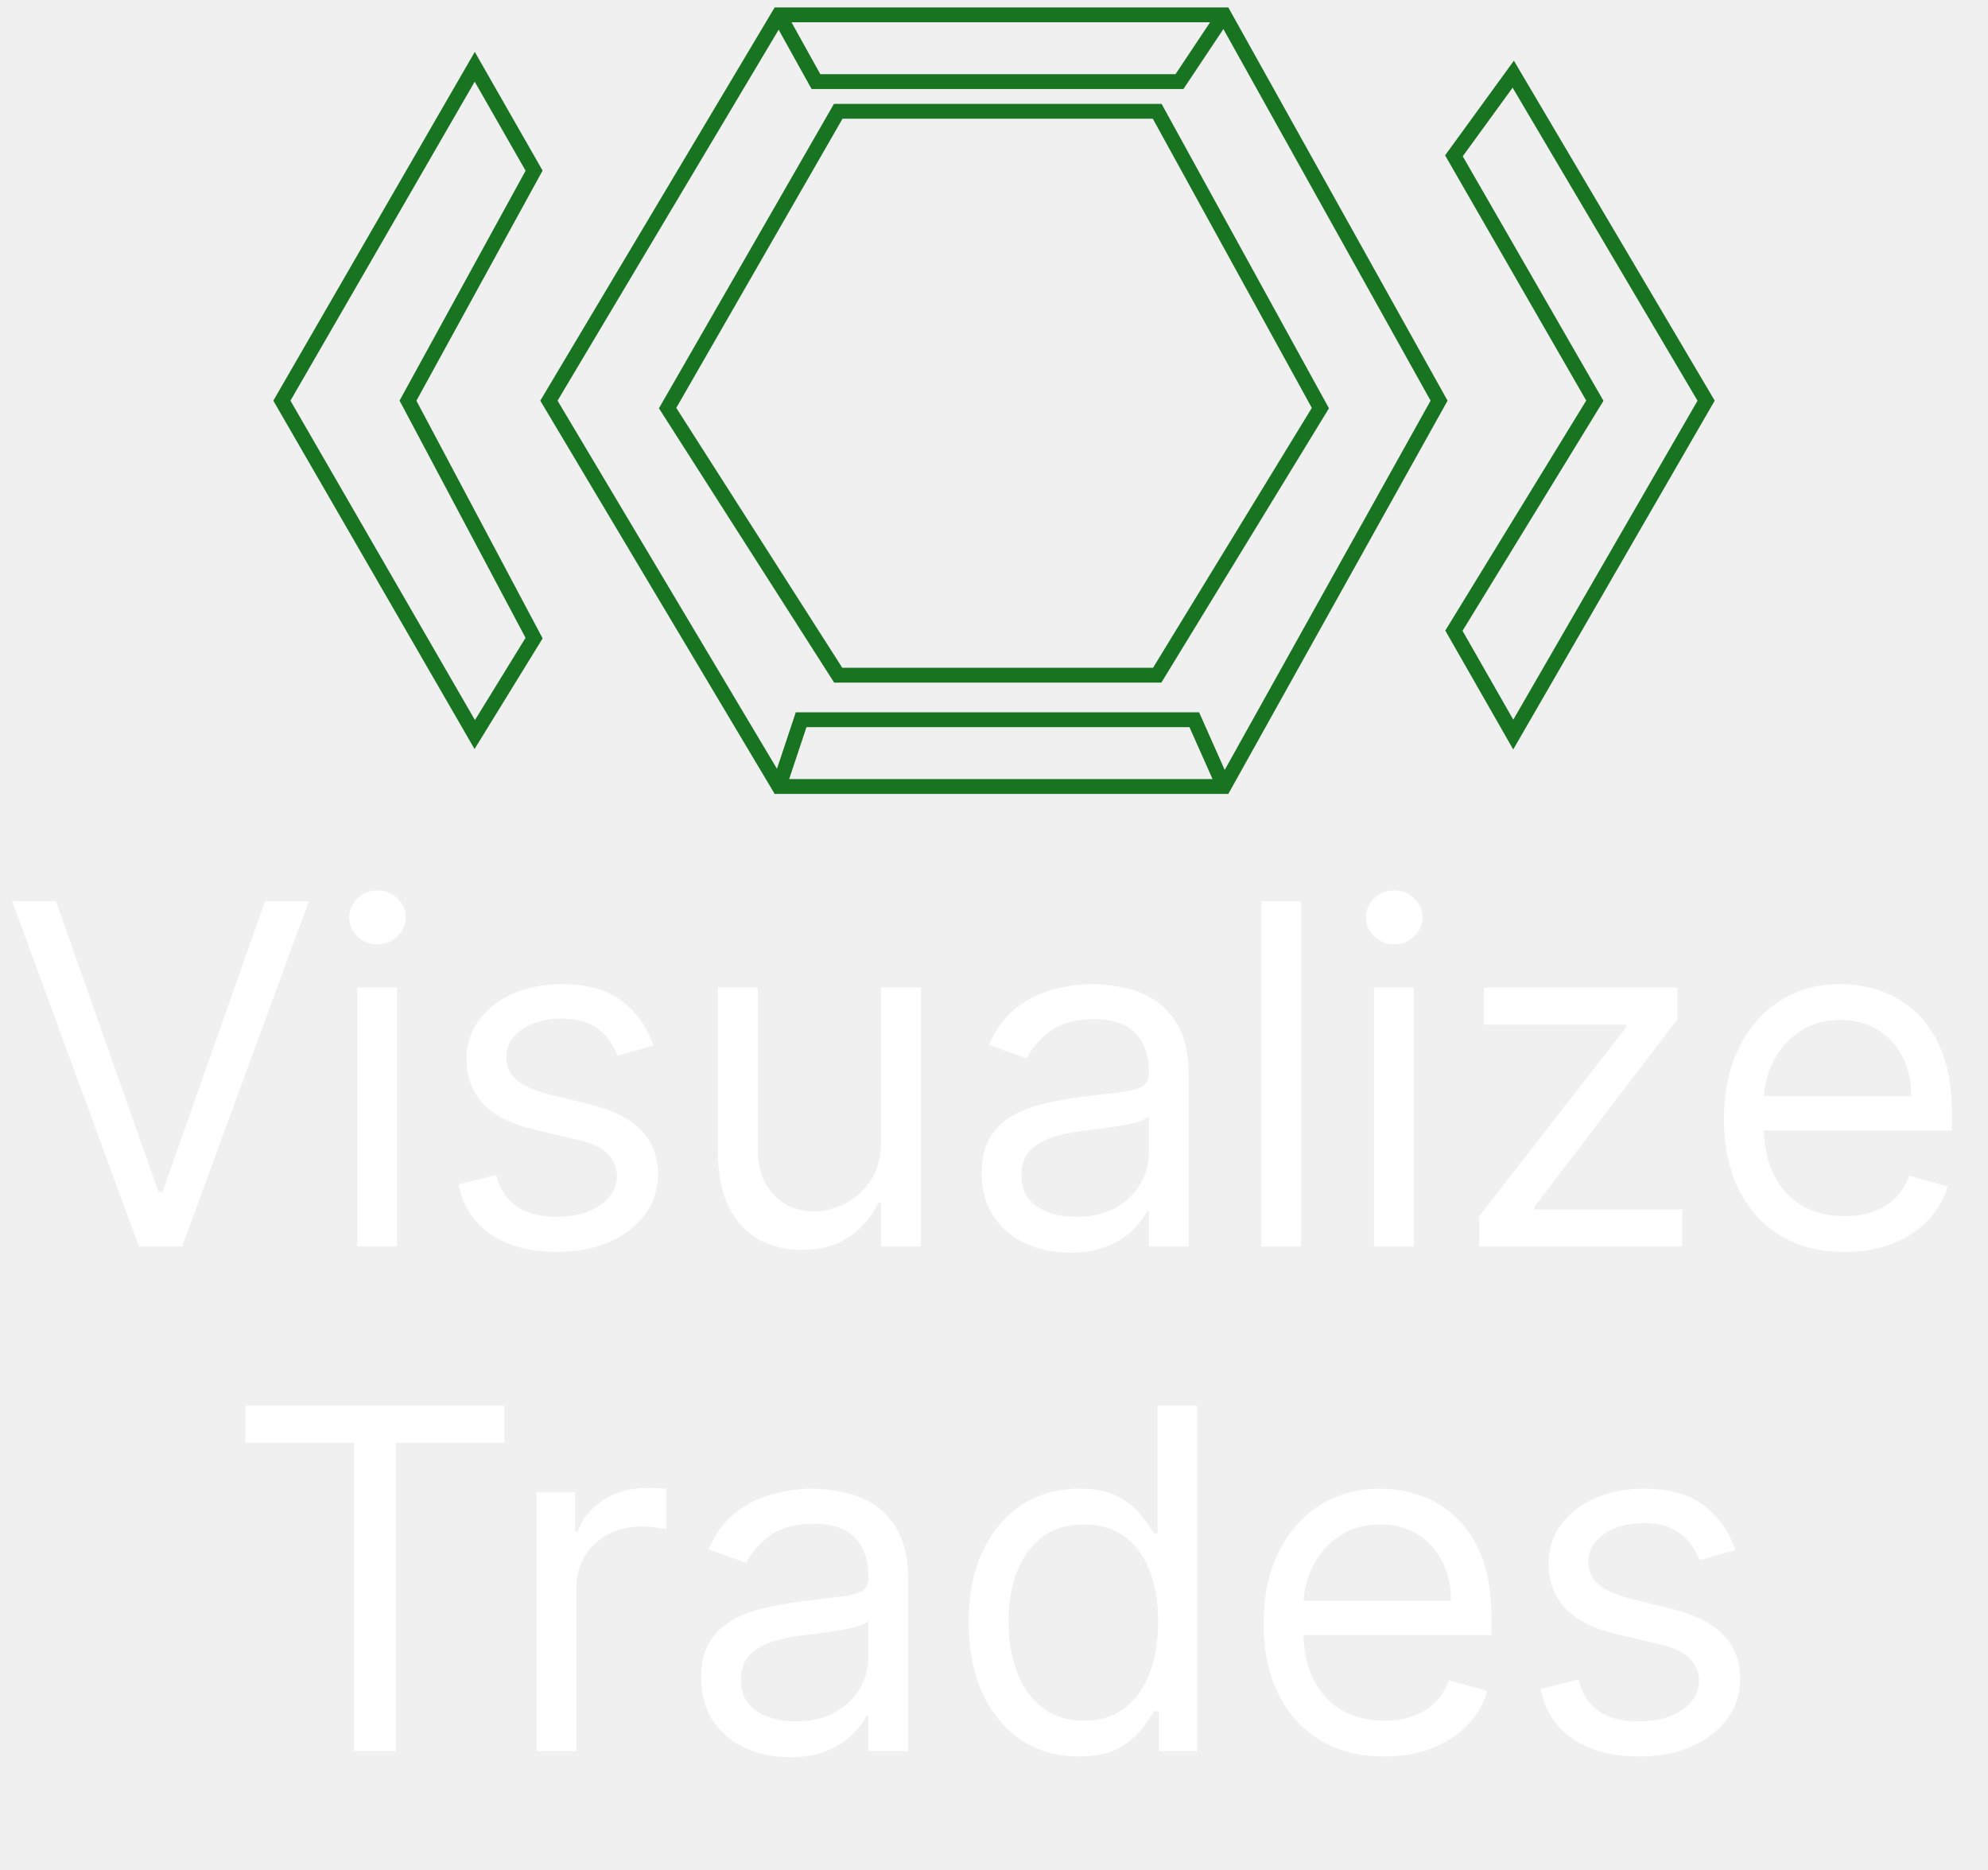
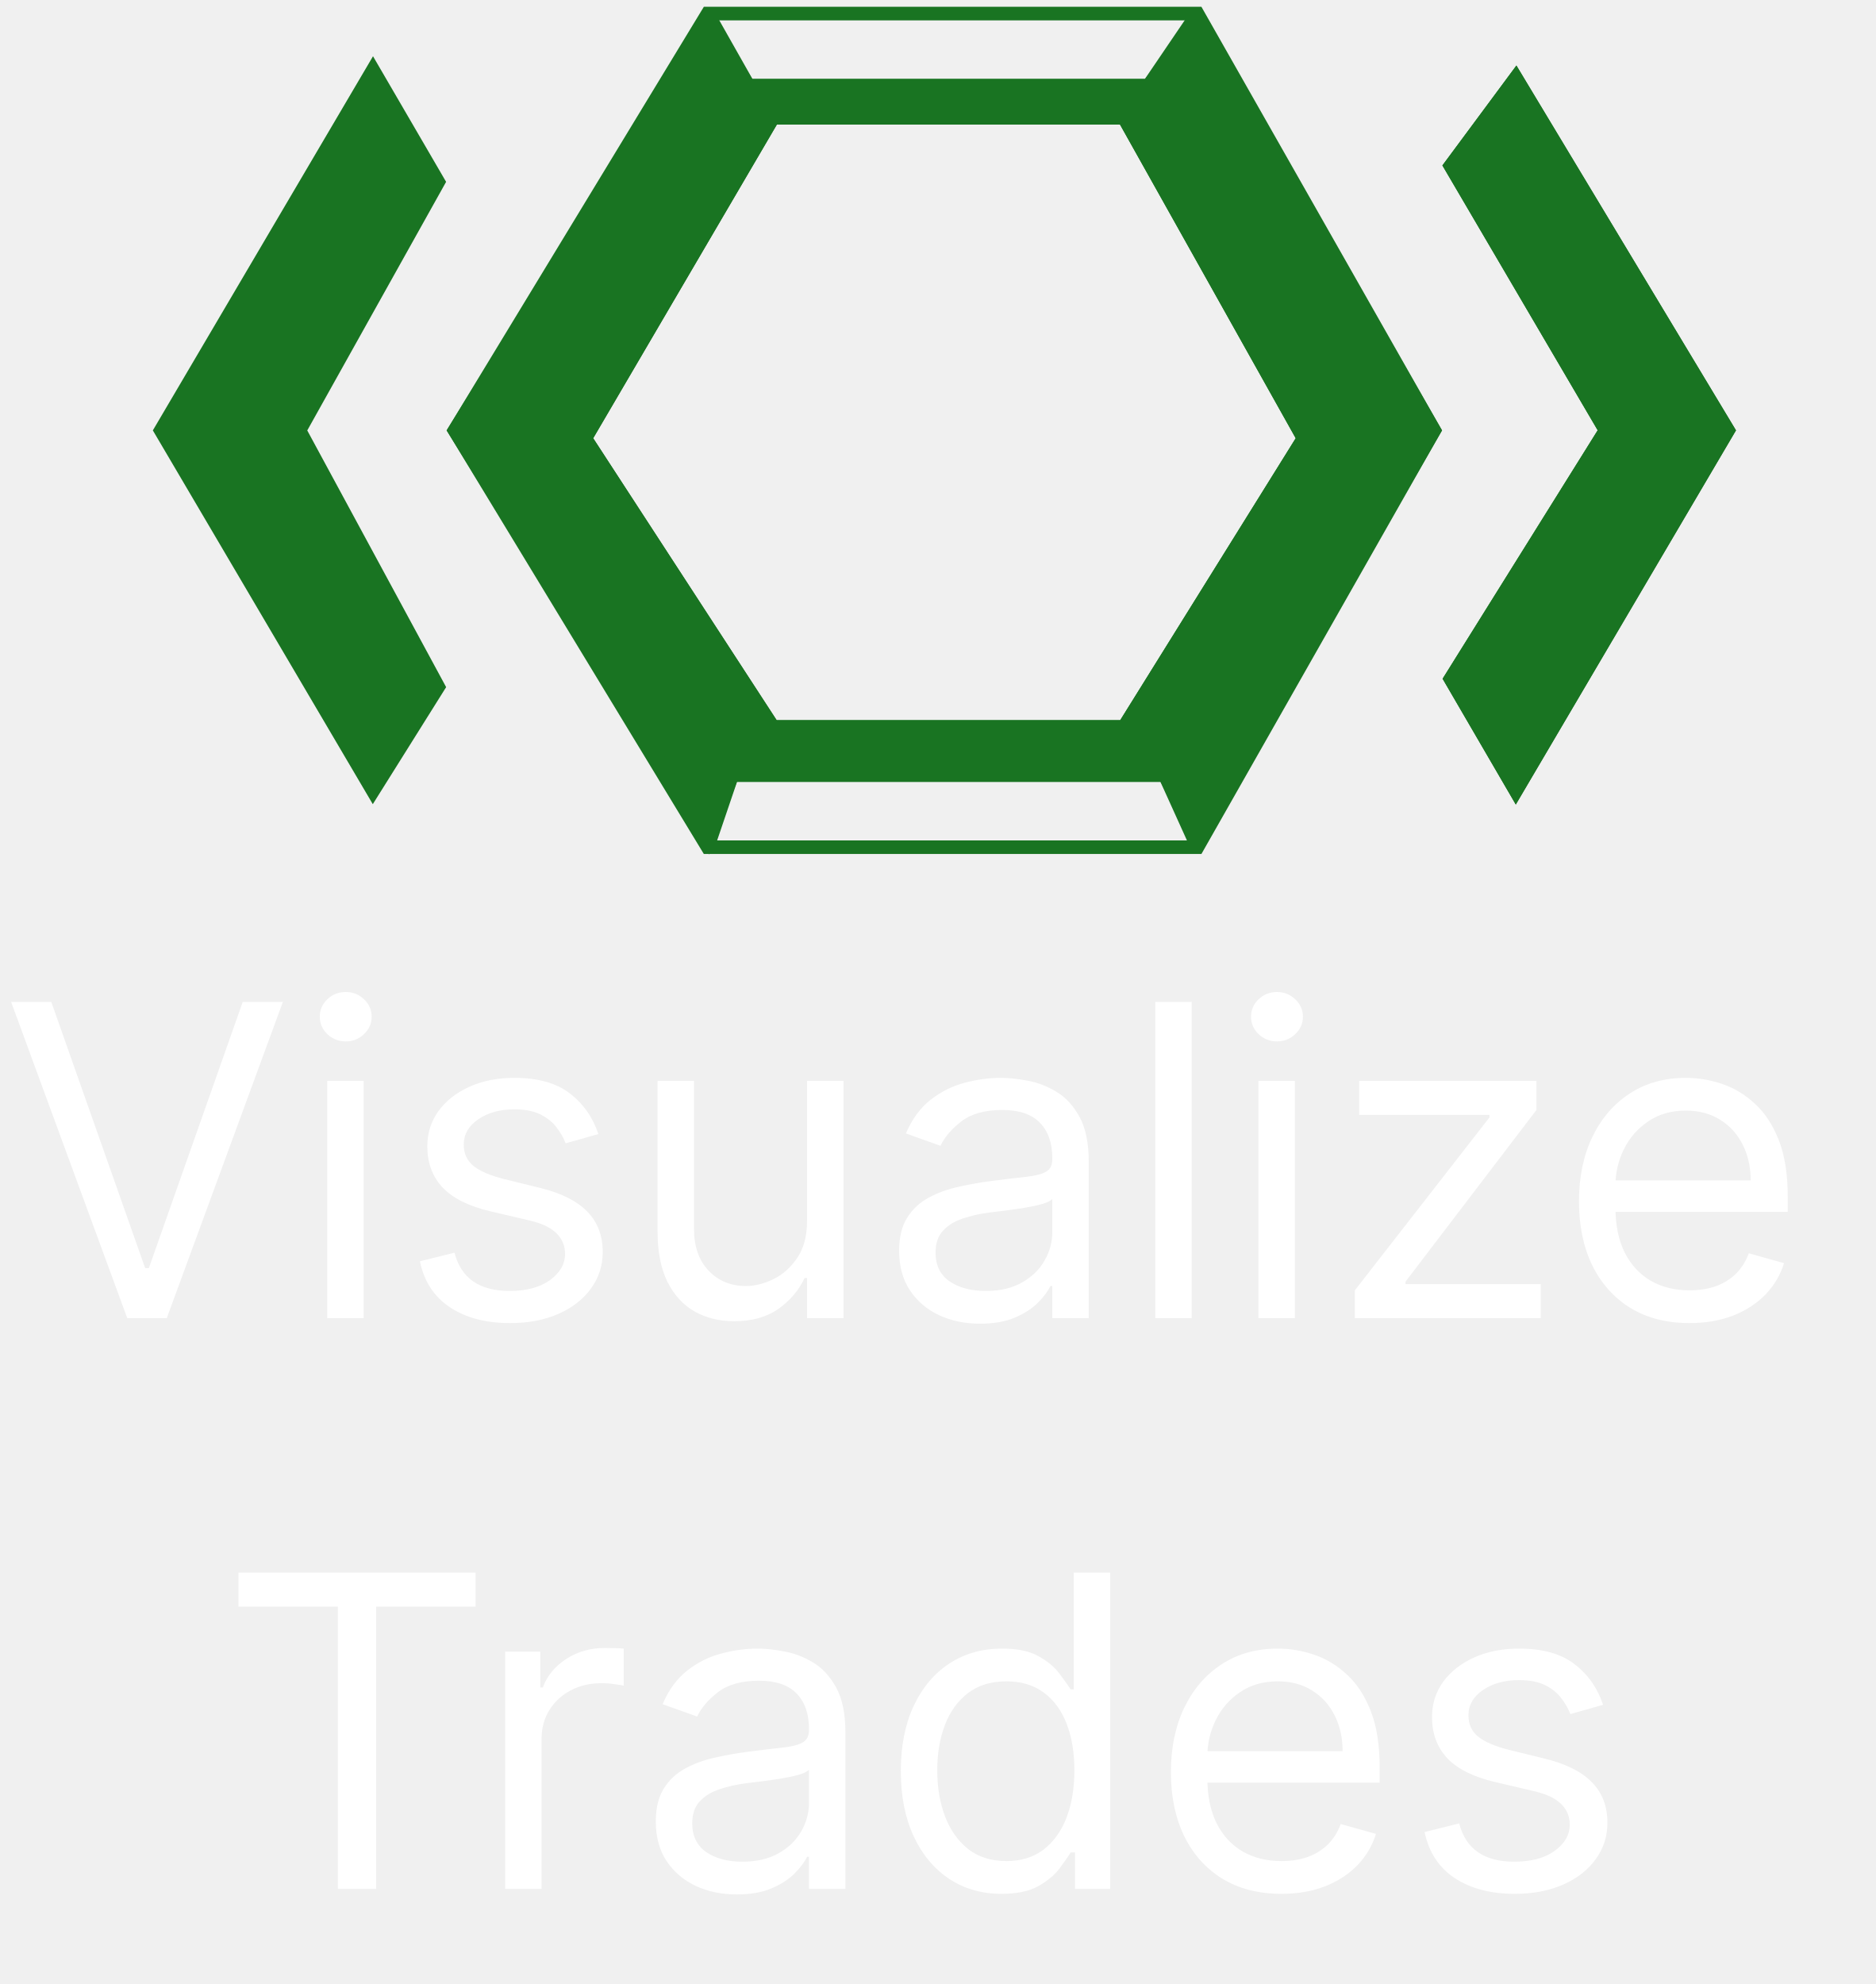
- <svg xmlns="http://www.w3.org/2000/svg" width="134" height="126" viewBox="0 0 134 126" fill="none">
-   <path d="M36 11.5L32 4.5L19 27L32 49.5L36 43L27.5 27L36 11.5Z" stroke="#197422" />
-   <path d="M56.5 7.5L45 27.5L56.5 45.5H78L89 27.5L78 7.5H56.5Z" stroke="#197422" />
-   <path d="M82.5 1H52.5L37 27L52.5 53H82.5L97 27L82.5 1Z" stroke="#197422" />
-   <path d="M98 10.5L102 5L115 27L102 49.5L98 42.5L107.5 27L98 10.5Z" stroke="#197422" />
-   <path d="M52.5 1L55 5.5H79.5L82.5 1M52.5 53L54 48.5H80H80.5L82.5 53" stroke="#197422" />
-   <path d="M16.546 97.227V94.727H34V97.227H26.682V118H23.864V97.227H16.546ZM36.173 118V100.545H38.764V103.182H38.946C39.264 102.318 39.84 101.617 40.673 101.08C41.507 100.542 42.446 100.273 43.492 100.273C43.688 100.273 43.935 100.277 44.23 100.284C44.526 100.292 44.749 100.303 44.901 100.318V103.045C44.81 103.023 44.601 102.989 44.276 102.943C43.957 102.89 43.62 102.864 43.264 102.864C42.416 102.864 41.658 103.042 40.992 103.398C40.332 103.746 39.81 104.231 39.423 104.852C39.044 105.466 38.855 106.167 38.855 106.955V118H36.173ZM53.216 118.409C52.11 118.409 51.106 118.201 50.205 117.784C49.303 117.36 48.587 116.75 48.057 115.955C47.526 115.152 47.261 114.182 47.261 113.045C47.261 112.045 47.458 111.235 47.852 110.614C48.246 109.985 48.773 109.492 49.432 109.136C50.091 108.78 50.818 108.515 51.614 108.341C52.417 108.159 53.224 108.015 54.034 107.909C55.095 107.773 55.955 107.67 56.614 107.602C57.28 107.527 57.765 107.402 58.068 107.227C58.379 107.053 58.534 106.75 58.534 106.318V106.227C58.534 105.106 58.227 104.235 57.614 103.614C57.008 102.992 56.087 102.682 54.852 102.682C53.572 102.682 52.568 102.962 51.841 103.523C51.114 104.083 50.602 104.682 50.307 105.318L47.761 104.409C48.216 103.348 48.822 102.523 49.58 101.932C50.345 101.333 51.178 100.917 52.08 100.682C52.989 100.439 53.883 100.318 54.761 100.318C55.322 100.318 55.966 100.386 56.693 100.523C57.428 100.652 58.136 100.92 58.818 101.33C59.508 101.739 60.08 102.356 60.534 103.182C60.989 104.008 61.216 105.114 61.216 106.5V118H58.534V115.636H58.398C58.216 116.015 57.913 116.42 57.489 116.852C57.064 117.284 56.5 117.652 55.795 117.955C55.091 118.258 54.231 118.409 53.216 118.409ZM53.625 116C54.686 116 55.58 115.792 56.307 115.375C57.042 114.958 57.595 114.42 57.966 113.761C58.345 113.102 58.534 112.409 58.534 111.682V109.227C58.42 109.364 58.17 109.489 57.784 109.602C57.405 109.708 56.966 109.803 56.466 109.886C55.974 109.962 55.492 110.03 55.023 110.091C54.561 110.144 54.186 110.189 53.898 110.227C53.201 110.318 52.549 110.466 51.943 110.67C51.345 110.867 50.86 111.167 50.489 111.568C50.125 111.962 49.943 112.5 49.943 113.182C49.943 114.114 50.288 114.818 50.977 115.295C51.674 115.765 52.557 116 53.625 116ZM72.702 118.364C71.247 118.364 69.963 117.996 68.849 117.261C67.736 116.519 66.865 115.473 66.236 114.125C65.607 112.769 65.293 111.167 65.293 109.318C65.293 107.485 65.607 105.894 66.236 104.545C66.865 103.197 67.74 102.155 68.861 101.42C69.982 100.686 71.278 100.318 72.747 100.318C73.883 100.318 74.781 100.508 75.44 100.886C76.107 101.258 76.615 101.682 76.963 102.159C77.319 102.629 77.596 103.015 77.793 103.318H78.02V94.727H80.702V118H78.111V115.318H77.793C77.596 115.636 77.315 116.038 76.952 116.523C76.588 117 76.069 117.428 75.395 117.807C74.721 118.178 73.823 118.364 72.702 118.364ZM73.065 115.955C74.141 115.955 75.05 115.674 75.793 115.114C76.535 114.545 77.099 113.761 77.486 112.761C77.872 111.754 78.065 110.591 78.065 109.273C78.065 107.97 77.876 106.83 77.497 105.852C77.118 104.867 76.558 104.102 75.815 103.557C75.073 103.004 74.156 102.727 73.065 102.727C71.929 102.727 70.982 103.019 70.224 103.602C69.474 104.178 68.91 104.962 68.531 105.955C68.16 106.939 67.974 108.045 67.974 109.273C67.974 110.515 68.164 111.644 68.543 112.659C68.929 113.667 69.497 114.47 70.247 115.068C71.005 115.659 71.944 115.955 73.065 115.955ZM93.304 118.364C91.622 118.364 90.171 117.992 88.952 117.25C87.74 116.5 86.804 115.455 86.145 114.114C85.493 112.765 85.168 111.197 85.168 109.409C85.168 107.621 85.493 106.045 86.145 104.682C86.804 103.311 87.721 102.242 88.895 101.477C90.077 100.705 91.456 100.318 93.031 100.318C93.94 100.318 94.838 100.47 95.724 100.773C96.611 101.076 97.418 101.568 98.145 102.25C98.872 102.924 99.452 103.818 99.883 104.932C100.315 106.045 100.531 107.417 100.531 109.045V110.182H87.077V107.864H97.804C97.804 106.879 97.607 106 97.213 105.227C96.827 104.455 96.274 103.845 95.554 103.398C94.842 102.951 94.001 102.727 93.031 102.727C91.963 102.727 91.039 102.992 90.258 103.523C89.486 104.045 88.891 104.727 88.474 105.568C88.058 106.409 87.849 107.311 87.849 108.273V109.818C87.849 111.136 88.077 112.254 88.531 113.17C88.993 114.08 89.633 114.773 90.452 115.25C91.27 115.72 92.221 115.955 93.304 115.955C94.008 115.955 94.645 115.856 95.213 115.659C95.789 115.455 96.285 115.152 96.702 114.75C97.118 114.341 97.44 113.833 97.668 113.227L100.259 113.955C99.986 114.833 99.528 115.606 98.883 116.273C98.24 116.932 97.444 117.447 96.497 117.818C95.55 118.182 94.486 118.364 93.304 118.364ZM116.974 104.455L114.565 105.136C114.414 104.735 114.19 104.345 113.895 103.966C113.607 103.58 113.213 103.261 112.713 103.011C112.213 102.761 111.573 102.636 110.793 102.636C109.724 102.636 108.834 102.883 108.122 103.375C107.418 103.86 107.065 104.477 107.065 105.227C107.065 105.894 107.308 106.42 107.793 106.807C108.277 107.193 109.035 107.515 110.065 107.773L112.656 108.409C114.217 108.788 115.38 109.367 116.145 110.148C116.91 110.92 117.293 111.917 117.293 113.136C117.293 114.136 117.005 115.03 116.429 115.818C115.861 116.606 115.065 117.227 114.043 117.682C113.02 118.136 111.83 118.364 110.474 118.364C108.694 118.364 107.221 117.977 106.054 117.205C104.887 116.432 104.149 115.303 103.838 113.818L106.384 113.182C106.626 114.121 107.084 114.826 107.759 115.295C108.44 115.765 109.33 116 110.429 116C111.679 116 112.671 115.735 113.406 115.205C114.149 114.667 114.52 114.023 114.52 113.273C114.52 112.667 114.308 112.159 113.884 111.75C113.459 111.333 112.808 111.023 111.929 110.818L109.02 110.136C107.421 109.758 106.247 109.17 105.497 108.375C104.755 107.572 104.384 106.568 104.384 105.364C104.384 104.379 104.66 103.508 105.213 102.75C105.774 101.992 106.535 101.398 107.497 100.966C108.467 100.534 109.565 100.318 110.793 100.318C112.52 100.318 113.876 100.697 114.861 101.455C115.853 102.212 116.558 103.212 116.974 104.455Z" fill="white" />
-   <path d="M3.773 60.727L10.682 80.318H10.954L17.864 60.727H20.818L12.273 84H9.364L0.818 60.727H3.773ZM24.079 84V66.546H26.761V84H24.079ZM25.443 63.636C24.921 63.636 24.47 63.458 24.091 63.102C23.72 62.746 23.534 62.318 23.534 61.818C23.534 61.318 23.72 60.89 24.091 60.534C24.47 60.178 24.921 60 25.443 60C25.966 60 26.413 60.178 26.784 60.534C27.163 60.89 27.352 61.318 27.352 61.818C27.352 62.318 27.163 62.746 26.784 63.102C26.413 63.458 25.966 63.636 25.443 63.636ZM44.037 70.454L41.628 71.136C41.476 70.735 41.253 70.345 40.957 69.966C40.669 69.579 40.276 69.261 39.776 69.011C39.276 68.761 38.635 68.636 37.855 68.636C36.787 68.636 35.897 68.883 35.185 69.375C34.48 69.86 34.128 70.477 34.128 71.227C34.128 71.894 34.37 72.421 34.855 72.807C35.34 73.193 36.097 73.515 37.128 73.773L39.719 74.409C41.279 74.788 42.442 75.367 43.207 76.148C43.972 76.921 44.355 77.917 44.355 79.136C44.355 80.136 44.067 81.03 43.492 81.818C42.923 82.606 42.128 83.227 41.105 83.682C40.082 84.136 38.893 84.364 37.537 84.364C35.757 84.364 34.283 83.977 33.117 83.204C31.95 82.432 31.211 81.303 30.901 79.818L33.446 79.182C33.688 80.121 34.147 80.826 34.821 81.296C35.503 81.765 36.393 82 37.492 82C38.742 82 39.734 81.735 40.469 81.204C41.211 80.667 41.582 80.023 41.582 79.273C41.582 78.667 41.37 78.159 40.946 77.75C40.522 77.333 39.87 77.023 38.992 76.818L36.082 76.136C34.484 75.758 33.31 75.171 32.56 74.375C31.817 73.572 31.446 72.568 31.446 71.364C31.446 70.379 31.723 69.508 32.276 68.75C32.836 67.992 33.597 67.398 34.56 66.966C35.529 66.534 36.628 66.318 37.855 66.318C39.582 66.318 40.938 66.697 41.923 67.454C42.916 68.212 43.62 69.212 44.037 70.454ZM59.392 76.864V66.546H62.074V84H59.392V81.046H59.21C58.801 81.932 58.165 82.686 57.301 83.307C56.438 83.921 55.347 84.227 54.028 84.227C52.938 84.227 51.968 83.989 51.119 83.511C50.271 83.026 49.604 82.299 49.119 81.329C48.635 80.352 48.392 79.121 48.392 77.636V66.546H51.074V77.454C51.074 78.727 51.43 79.742 52.142 80.5C52.862 81.258 53.778 81.636 54.892 81.636C55.559 81.636 56.237 81.466 56.926 81.125C57.623 80.784 58.206 80.261 58.676 79.557C59.153 78.852 59.392 77.954 59.392 76.864ZM72.122 84.409C71.016 84.409 70.012 84.201 69.111 83.784C68.209 83.36 67.493 82.75 66.963 81.954C66.433 81.151 66.168 80.182 66.168 79.046C66.168 78.046 66.365 77.235 66.758 76.614C67.153 75.985 67.679 75.492 68.338 75.136C68.997 74.78 69.724 74.515 70.52 74.341C71.323 74.159 72.13 74.015 72.94 73.909C74.001 73.773 74.861 73.671 75.52 73.602C76.187 73.526 76.671 73.401 76.974 73.227C77.285 73.053 77.44 72.75 77.44 72.318V72.227C77.44 71.106 77.133 70.235 76.52 69.614C75.914 68.992 74.993 68.682 73.758 68.682C72.478 68.682 71.474 68.962 70.747 69.523C70.02 70.083 69.508 70.682 69.213 71.318L66.668 70.409C67.122 69.349 67.728 68.523 68.486 67.932C69.251 67.333 70.084 66.917 70.986 66.682C71.895 66.439 72.789 66.318 73.668 66.318C74.228 66.318 74.872 66.386 75.599 66.523C76.334 66.651 77.043 66.921 77.724 67.329C78.414 67.739 78.986 68.356 79.44 69.182C79.895 70.008 80.122 71.114 80.122 72.5V84H77.44V81.636H77.304C77.122 82.015 76.819 82.421 76.395 82.852C75.971 83.284 75.406 83.651 74.702 83.954C73.997 84.258 73.137 84.409 72.122 84.409ZM72.531 82C73.592 82 74.486 81.792 75.213 81.375C75.948 80.958 76.501 80.421 76.872 79.761C77.251 79.102 77.44 78.409 77.44 77.682V75.227C77.327 75.364 77.077 75.489 76.69 75.602C76.312 75.708 75.872 75.803 75.372 75.886C74.88 75.962 74.399 76.03 73.929 76.091C73.467 76.144 73.092 76.189 72.804 76.227C72.107 76.318 71.456 76.466 70.849 76.671C70.251 76.867 69.766 77.167 69.395 77.568C69.031 77.962 68.849 78.5 68.849 79.182C68.849 80.114 69.194 80.818 69.883 81.296C70.581 81.765 71.463 82 72.531 82ZM87.699 60.727V84H85.017V60.727H87.699ZM92.611 84V66.546H95.293V84H92.611ZM93.974 63.636C93.452 63.636 93.001 63.458 92.622 63.102C92.251 62.746 92.065 62.318 92.065 61.818C92.065 61.318 92.251 60.89 92.622 60.534C93.001 60.178 93.452 60 93.974 60C94.497 60 94.944 60.178 95.315 60.534C95.694 60.89 95.883 61.318 95.883 61.818C95.883 62.318 95.694 62.746 95.315 63.102C94.944 63.458 94.497 63.636 93.974 63.636ZM99.704 84V81.954L109.614 69.227V69.046H100.023V66.546H113.068V68.682L103.432 81.318V81.5H113.386V84H99.704ZM124.335 84.364C122.653 84.364 121.203 83.992 119.983 83.25C118.771 82.5 117.835 81.454 117.176 80.114C116.525 78.765 116.199 77.197 116.199 75.409C116.199 73.621 116.525 72.046 117.176 70.682C117.835 69.311 118.752 68.242 119.926 67.477C121.108 66.704 122.487 66.318 124.062 66.318C124.972 66.318 125.869 66.47 126.756 66.773C127.642 67.076 128.449 67.568 129.176 68.25C129.903 68.924 130.483 69.818 130.915 70.932C131.347 72.046 131.562 73.417 131.562 75.046V76.182H118.108V73.864H128.835C128.835 72.879 128.638 72 128.244 71.227C127.858 70.454 127.305 69.845 126.585 69.398C125.873 68.951 125.032 68.727 124.062 68.727C122.994 68.727 122.07 68.992 121.29 69.523C120.517 70.046 119.922 70.727 119.506 71.568C119.089 72.409 118.881 73.311 118.881 74.273V75.818C118.881 77.136 119.108 78.254 119.562 79.171C120.025 80.079 120.665 80.773 121.483 81.25C122.301 81.72 123.252 81.954 124.335 81.954C125.04 81.954 125.676 81.856 126.244 81.659C126.82 81.454 127.316 81.151 127.733 80.75C128.15 80.341 128.472 79.833 128.699 79.227L131.29 79.954C131.017 80.833 130.559 81.606 129.915 82.273C129.271 82.932 128.475 83.447 127.528 83.818C126.581 84.182 125.517 84.364 124.335 84.364Z" fill="white" />
+ <svg xmlns="http://www.w3.org/2000/svg" width="138" height="146" viewBox="0 0 138 146" fill="none">
+   <path d="M32.254 13.387L27.448 5.129L11.828 31.672L27.448 58.215L32.254 50.547L22.041 31.672L32.254 13.387Z" fill="#197422" stroke="#197422" />
+   <path d="M56.884 8.668L43.067 32.262L56.884 53.496H82.716L95.933 32.262L82.716 8.668H56.884Z" stroke="#197422" />
+   <path d="M88.123 1H52.078L33.455 31.672L52.078 62.344H88.123L105.545 31.672L88.123 1Z" stroke="#197422" />
+   <path d="M106.746 12.207L111.552 5.719L127.172 31.672L111.552 58.215L106.746 49.957L118.16 31.672L106.746 12.207Z" stroke="#197422" />
+   <path d="M52.078 1L55.082 6.309H84.519L88.123 1M52.078 62.344L53.881 57.035H85.119H85.72L88.123 62.344" stroke="#197422" />
+   <path d="M17.546 118.227V115.727H35V118.227H27.682V139H24.864V118.227H17.546ZM37.173 139V121.545H39.764V124.182H39.946C40.264 123.318 40.84 122.617 41.673 122.08C42.507 121.542 43.446 121.273 44.492 121.273C44.688 121.273 44.935 121.277 45.23 121.284C45.526 121.292 45.749 121.303 45.901 121.318V124.045C45.81 124.023 45.601 123.989 45.276 123.943C44.957 123.89 44.62 123.864 44.264 123.864C43.416 123.864 42.658 124.042 41.992 124.398C41.332 124.746 40.81 125.231 40.423 125.852C40.044 126.466 39.855 127.167 39.855 127.955V139H37.173ZM54.216 139.409C53.11 139.409 52.106 139.201 51.205 138.784C50.303 138.36 49.587 137.75 49.057 136.955C48.526 136.152 48.261 135.182 48.261 134.045C48.261 133.045 48.458 132.235 48.852 131.614C49.246 130.985 49.773 130.492 50.432 130.136C51.091 129.78 51.818 129.515 52.614 129.341C53.417 129.159 54.224 129.015 55.034 128.909C56.095 128.773 56.955 128.67 57.614 128.602C58.28 128.527 58.765 128.402 59.068 128.227C59.379 128.053 59.534 127.75 59.534 127.318V127.227C59.534 126.106 59.227 125.235 58.614 124.614C58.008 123.992 57.087 123.682 55.852 123.682C54.572 123.682 53.568 123.962 52.841 124.523C52.114 125.083 51.602 125.682 51.307 126.318L48.761 125.409C49.216 124.348 49.822 123.523 50.58 122.932C51.345 122.333 52.178 121.917 53.08 121.682C53.989 121.439 54.883 121.318 55.761 121.318C56.322 121.318 56.966 121.386 57.693 121.523C58.428 121.652 59.136 121.92 59.818 122.33C60.508 122.739 61.08 123.356 61.534 124.182C61.989 125.008 62.216 126.114 62.216 127.5V139H59.534V136.636H59.398C59.216 137.015 58.913 137.42 58.489 137.852C58.064 138.284 57.5 138.652 56.795 138.955C56.091 139.258 55.231 139.409 54.216 139.409ZM54.625 137C55.686 137 56.58 136.792 57.307 136.375C58.042 135.958 58.595 135.42 58.966 134.761C59.345 134.102 59.534 133.409 59.534 132.682V130.227C59.42 130.364 59.17 130.489 58.784 130.602C58.405 130.708 57.966 130.803 57.466 130.886C56.974 130.962 56.492 131.03 56.023 131.091C55.561 131.144 55.186 131.189 54.898 131.227C54.201 131.318 53.549 131.466 52.943 131.67C52.345 131.867 51.86 132.167 51.489 132.568C51.125 132.962 50.943 133.5 50.943 134.182C50.943 135.114 51.288 135.818 51.977 136.295C52.674 136.765 53.557 137 54.625 137ZM73.702 139.364C72.247 139.364 70.963 138.996 69.849 138.261C68.736 137.519 67.865 136.473 67.236 135.125C66.607 133.769 66.293 132.167 66.293 130.318C66.293 128.485 66.607 126.894 67.236 125.545C67.865 124.197 68.74 123.155 69.861 122.42C70.982 121.686 72.278 121.318 73.747 121.318C74.883 121.318 75.781 121.508 76.44 121.886C77.107 122.258 77.615 122.682 77.963 123.159C78.319 123.629 78.596 124.015 78.793 124.318H79.02V115.727H81.702V139H79.111V136.318H78.793C78.596 136.636 78.315 137.038 77.952 137.523C77.588 138 77.069 138.428 76.395 138.807C75.721 139.178 74.823 139.364 73.702 139.364ZM74.065 136.955C75.141 136.955 76.05 136.674 76.793 136.114C77.535 135.545 78.099 134.761 78.486 133.761C78.872 132.754 79.065 131.591 79.065 130.273C79.065 128.97 78.876 127.83 78.497 126.852C78.118 125.867 77.558 125.102 76.815 124.557C76.073 124.004 75.156 123.727 74.065 123.727C72.929 123.727 71.982 124.019 71.224 124.602C70.474 125.178 69.91 125.962 69.531 126.955C69.16 127.939 68.974 129.045 68.974 130.273C68.974 131.515 69.164 132.644 69.543 133.659C69.929 134.667 70.497 135.47 71.247 136.068C72.005 136.659 72.944 136.955 74.065 136.955ZM94.304 139.364C92.622 139.364 91.171 138.992 89.952 138.25C88.74 137.5 87.804 136.455 87.145 135.114C86.493 133.765 86.168 132.197 86.168 130.409C86.168 128.621 86.493 127.045 87.145 125.682C87.804 124.311 88.721 123.242 89.895 122.477C91.077 121.705 92.456 121.318 94.031 121.318C94.94 121.318 95.838 121.47 96.724 121.773C97.611 122.076 98.418 122.568 99.145 123.25C99.872 123.924 100.452 124.818 100.884 125.932C101.315 127.045 101.531 128.417 101.531 130.045V131.182H88.077V128.864H98.804C98.804 127.879 98.607 127 98.213 126.227C97.827 125.455 97.274 124.845 96.554 124.398C95.842 123.951 95.001 123.727 94.031 123.727C92.963 123.727 92.039 123.992 91.258 124.523C90.486 125.045 89.891 125.727 89.474 126.568C89.058 127.409 88.849 128.311 88.849 129.273V130.818C88.849 132.136 89.077 133.254 89.531 134.17C89.993 135.08 90.633 135.773 91.452 136.25C92.27 136.72 93.221 136.955 94.304 136.955C95.008 136.955 95.645 136.856 96.213 136.659C96.789 136.455 97.285 136.152 97.702 135.75C98.118 135.341 98.44 134.833 98.668 134.227L101.259 134.955C100.986 135.833 100.527 136.606 99.883 137.273C99.24 137.932 98.444 138.447 97.497 138.818C96.55 139.182 95.486 139.364 94.304 139.364ZM117.974 125.455L115.565 126.136C115.414 125.735 115.19 125.345 114.895 124.966C114.607 124.58 114.213 124.261 113.713 124.011C113.213 123.761 112.573 123.636 111.793 123.636C110.724 123.636 109.834 123.883 109.122 124.375C108.418 124.86 108.065 125.477 108.065 126.227C108.065 126.894 108.308 127.42 108.793 127.807C109.277 128.193 110.035 128.515 111.065 128.773L113.656 129.409C115.217 129.788 116.38 130.367 117.145 131.148C117.91 131.92 118.293 132.917 118.293 134.136C118.293 135.136 118.005 136.03 117.429 136.818C116.861 137.606 116.065 138.227 115.043 138.682C114.02 139.136 112.83 139.364 111.474 139.364C109.694 139.364 108.221 138.977 107.054 138.205C105.887 137.432 105.149 136.303 104.838 134.818L107.384 134.182C107.626 135.121 108.084 135.826 108.759 136.295C109.44 136.765 110.33 137 111.429 137C112.679 137 113.671 136.735 114.406 136.205C115.149 135.667 115.52 135.023 115.52 134.273C115.52 133.667 115.308 133.159 114.884 132.75C114.459 132.333 113.808 132.023 112.929 131.818L110.02 131.136C108.421 130.758 107.247 130.17 106.497 129.375C105.755 128.572 105.384 127.568 105.384 126.364C105.384 125.379 105.66 124.508 106.213 123.75C106.774 122.992 107.535 122.398 108.497 121.966C109.467 121.534 110.565 121.318 111.793 121.318C113.52 121.318 114.876 121.697 115.861 122.455C116.853 123.212 117.558 124.212 117.974 125.455Z" fill="white" />
+   <path d="M3.773 73.727L10.682 93.318H10.954L17.864 73.727H20.818L12.273 97H9.364L0.818 73.727H3.773ZM24.079 97V79.546H26.761V97H24.079ZM25.443 76.636C24.921 76.636 24.47 76.458 24.091 76.102C23.72 75.746 23.534 75.318 23.534 74.818C23.534 74.318 23.72 73.89 24.091 73.534C24.47 73.178 24.921 73 25.443 73C25.966 73 26.413 73.178 26.784 73.534C27.163 73.89 27.352 74.318 27.352 74.818C27.352 75.318 27.163 75.746 26.784 76.102C26.413 76.458 25.966 76.636 25.443 76.636ZM44.037 83.454L41.628 84.136C41.476 83.735 41.253 83.345 40.957 82.966C40.669 82.579 40.276 82.261 39.776 82.011C39.276 81.761 38.635 81.636 37.855 81.636C36.787 81.636 35.897 81.883 35.185 82.375C34.48 82.86 34.128 83.477 34.128 84.227C34.128 84.894 34.37 85.421 34.855 85.807C35.34 86.193 36.097 86.515 37.128 86.773L39.719 87.409C41.279 87.788 42.442 88.367 43.207 89.148C43.972 89.921 44.355 90.917 44.355 92.136C44.355 93.136 44.067 94.03 43.492 94.818C42.923 95.606 42.128 96.227 41.105 96.682C40.082 97.136 38.893 97.364 37.537 97.364C35.757 97.364 34.283 96.977 33.117 96.204C31.95 95.432 31.211 94.303 30.901 92.818L33.446 92.182C33.688 93.121 34.147 93.826 34.821 94.296C35.503 94.765 36.393 95 37.492 95C38.742 95 39.734 94.735 40.469 94.204C41.211 93.667 41.582 93.023 41.582 92.273C41.582 91.667 41.37 91.159 40.946 90.75C40.522 90.333 39.87 90.023 38.992 89.818L36.082 89.136C34.484 88.758 33.31 88.171 32.56 87.375C31.817 86.572 31.446 85.568 31.446 84.364C31.446 83.379 31.723 82.508 32.276 81.75C32.836 80.992 33.597 80.398 34.56 79.966C35.529 79.534 36.628 79.318 37.855 79.318C39.582 79.318 40.938 79.697 41.923 80.454C42.916 81.212 43.62 82.212 44.037 83.454ZM59.392 89.864V79.546H62.074V97H59.392V94.046H59.21C58.801 94.932 58.165 95.686 57.301 96.307C56.438 96.921 55.347 97.227 54.028 97.227C52.938 97.227 51.968 96.989 51.119 96.511C50.271 96.026 49.604 95.299 49.119 94.329C48.635 93.352 48.392 92.121 48.392 90.636V79.546H51.074V90.454C51.074 91.727 51.43 92.742 52.142 93.5C52.862 94.258 53.778 94.636 54.892 94.636C55.559 94.636 56.237 94.466 56.926 94.125C57.623 93.784 58.206 93.261 58.676 92.557C59.153 91.852 59.392 90.954 59.392 89.864ZM72.122 97.409C71.016 97.409 70.012 97.201 69.111 96.784C68.209 96.36 67.493 95.75 66.963 94.954C66.433 94.151 66.168 93.182 66.168 92.046C66.168 91.046 66.365 90.235 66.758 89.614C67.153 88.985 67.679 88.492 68.338 88.136C68.997 87.78 69.724 87.515 70.52 87.341C71.323 87.159 72.13 87.015 72.94 86.909C74.001 86.773 74.861 86.671 75.52 86.602C76.187 86.526 76.671 86.401 76.974 86.227C77.285 86.053 77.44 85.75 77.44 85.318V85.227C77.44 84.106 77.133 83.235 76.52 82.614C75.914 81.992 74.993 81.682 73.758 81.682C72.478 81.682 71.474 81.962 70.747 82.523C70.02 83.083 69.508 83.682 69.213 84.318L66.668 83.409C67.122 82.349 67.728 81.523 68.486 80.932C69.251 80.333 70.084 79.917 70.986 79.682C71.895 79.439 72.789 79.318 73.668 79.318C74.228 79.318 74.872 79.386 75.599 79.523C76.334 79.651 77.043 79.921 77.724 80.329C78.414 80.739 78.986 81.356 79.44 82.182C79.895 83.008 80.122 84.114 80.122 85.5V97H77.44V94.636H77.304C77.122 95.015 76.819 95.421 76.395 95.852C75.971 96.284 75.406 96.651 74.702 96.954C73.997 97.258 73.137 97.409 72.122 97.409ZM72.531 95C73.592 95 74.486 94.792 75.213 94.375C75.948 93.958 76.501 93.421 76.872 92.761C77.251 92.102 77.44 91.409 77.44 90.682V88.227C77.327 88.364 77.077 88.489 76.69 88.602C76.312 88.708 75.872 88.803 75.372 88.886C74.88 88.962 74.399 89.03 73.929 89.091C73.467 89.144 73.092 89.189 72.804 89.227C72.107 89.318 71.456 89.466 70.849 89.671C70.251 89.867 69.766 90.167 69.395 90.568C69.031 90.962 68.849 91.5 68.849 92.182C68.849 93.114 69.194 93.818 69.883 94.296C70.581 94.765 71.463 95 72.531 95ZM87.699 73.727V97H85.017V73.727H87.699ZM92.611 97V79.546H95.293V97H92.611ZM93.974 76.636C93.452 76.636 93.001 76.458 92.622 76.102C92.251 75.746 92.065 75.318 92.065 74.818C92.065 74.318 92.251 73.89 92.622 73.534C93.001 73.178 93.452 73 93.974 73C94.497 73 94.944 73.178 95.315 73.534C95.694 73.89 95.883 74.318 95.883 74.818C95.883 75.318 95.694 75.746 95.315 76.102C94.944 76.458 94.497 76.636 93.974 76.636ZM99.704 97V94.954L109.614 82.227V82.046H100.023V79.546H113.068V81.682L103.432 94.318V94.5H113.386V97H99.704ZM124.335 97.364C122.653 97.364 121.203 96.992 119.983 96.25C118.771 95.5 117.835 94.454 117.176 93.114C116.525 91.765 116.199 90.197 116.199 88.409C116.199 86.621 116.525 85.046 117.176 83.682C117.835 82.311 118.752 81.242 119.926 80.477C121.108 79.704 122.487 79.318 124.062 79.318C124.972 79.318 125.869 79.47 126.756 79.773C127.642 80.076 128.449 80.568 129.176 81.25C129.903 81.924 130.483 82.818 130.915 83.932C131.347 85.046 131.562 86.417 131.562 88.046V89.182H118.108V86.864H128.835C128.835 85.879 128.638 85 128.244 84.227C127.858 83.454 127.305 82.845 126.585 82.398C125.873 81.951 125.032 81.727 124.062 81.727C122.994 81.727 122.07 81.992 121.29 82.523C120.517 83.046 119.922 83.727 119.506 84.568C119.089 85.409 118.881 86.311 118.881 87.273V88.818C118.881 90.136 119.108 91.254 119.562 92.171C120.025 93.079 120.665 93.773 121.483 94.25C122.301 94.72 123.252 94.954 124.335 94.954C125.04 94.954 125.676 94.856 126.244 94.659C126.82 94.454 127.316 94.151 127.733 93.75C128.15 93.341 128.472 92.833 128.699 92.227L131.29 92.954C131.017 93.833 130.559 94.606 129.915 95.273C129.271 95.932 128.475 96.447 127.528 96.818C126.581 97.182 125.517 97.364 124.335 97.364Z" fill="white" />
+   <path fill-rule="evenodd" clip-rule="evenodd" d="M52.078 1.59L55.082 6.309H84.519L88.123 1.59L105.545 31.672L88.123 61.754L85.72 57.035H53.881L52.078 61.754L33.455 31.672L52.078 1.59ZM82.716 8.668H56.884L43.067 32.262L56.884 53.496H82.716L95.933 32.262L82.716 8.668Z" fill="#197422" />
+   <path d="M106.746 12.207L111.552 5.719L127.172 31.672L111.552 58.215L106.746 49.957L118.16 31.672L106.746 12.207Z" fill="#197422" />
+   <path fill-rule="evenodd" clip-rule="evenodd" d="M52.078 1.59L55.082 6.309H84.519L88.123 1.59L105.545 31.672L88.123 61.754L85.72 57.035H53.881L52.078 61.754L33.455 31.672L52.078 1.59ZM82.716 8.668H56.884L43.067 32.262L56.884 53.496H82.716L95.933 32.262L82.716 8.668Z" stroke="#197422" />
+   <path d="M106.746 12.207L111.552 5.719L127.172 31.672L111.552 58.215L106.746 49.957L118.16 31.672L106.746 12.207Z" stroke="#197422" />
</svg>
